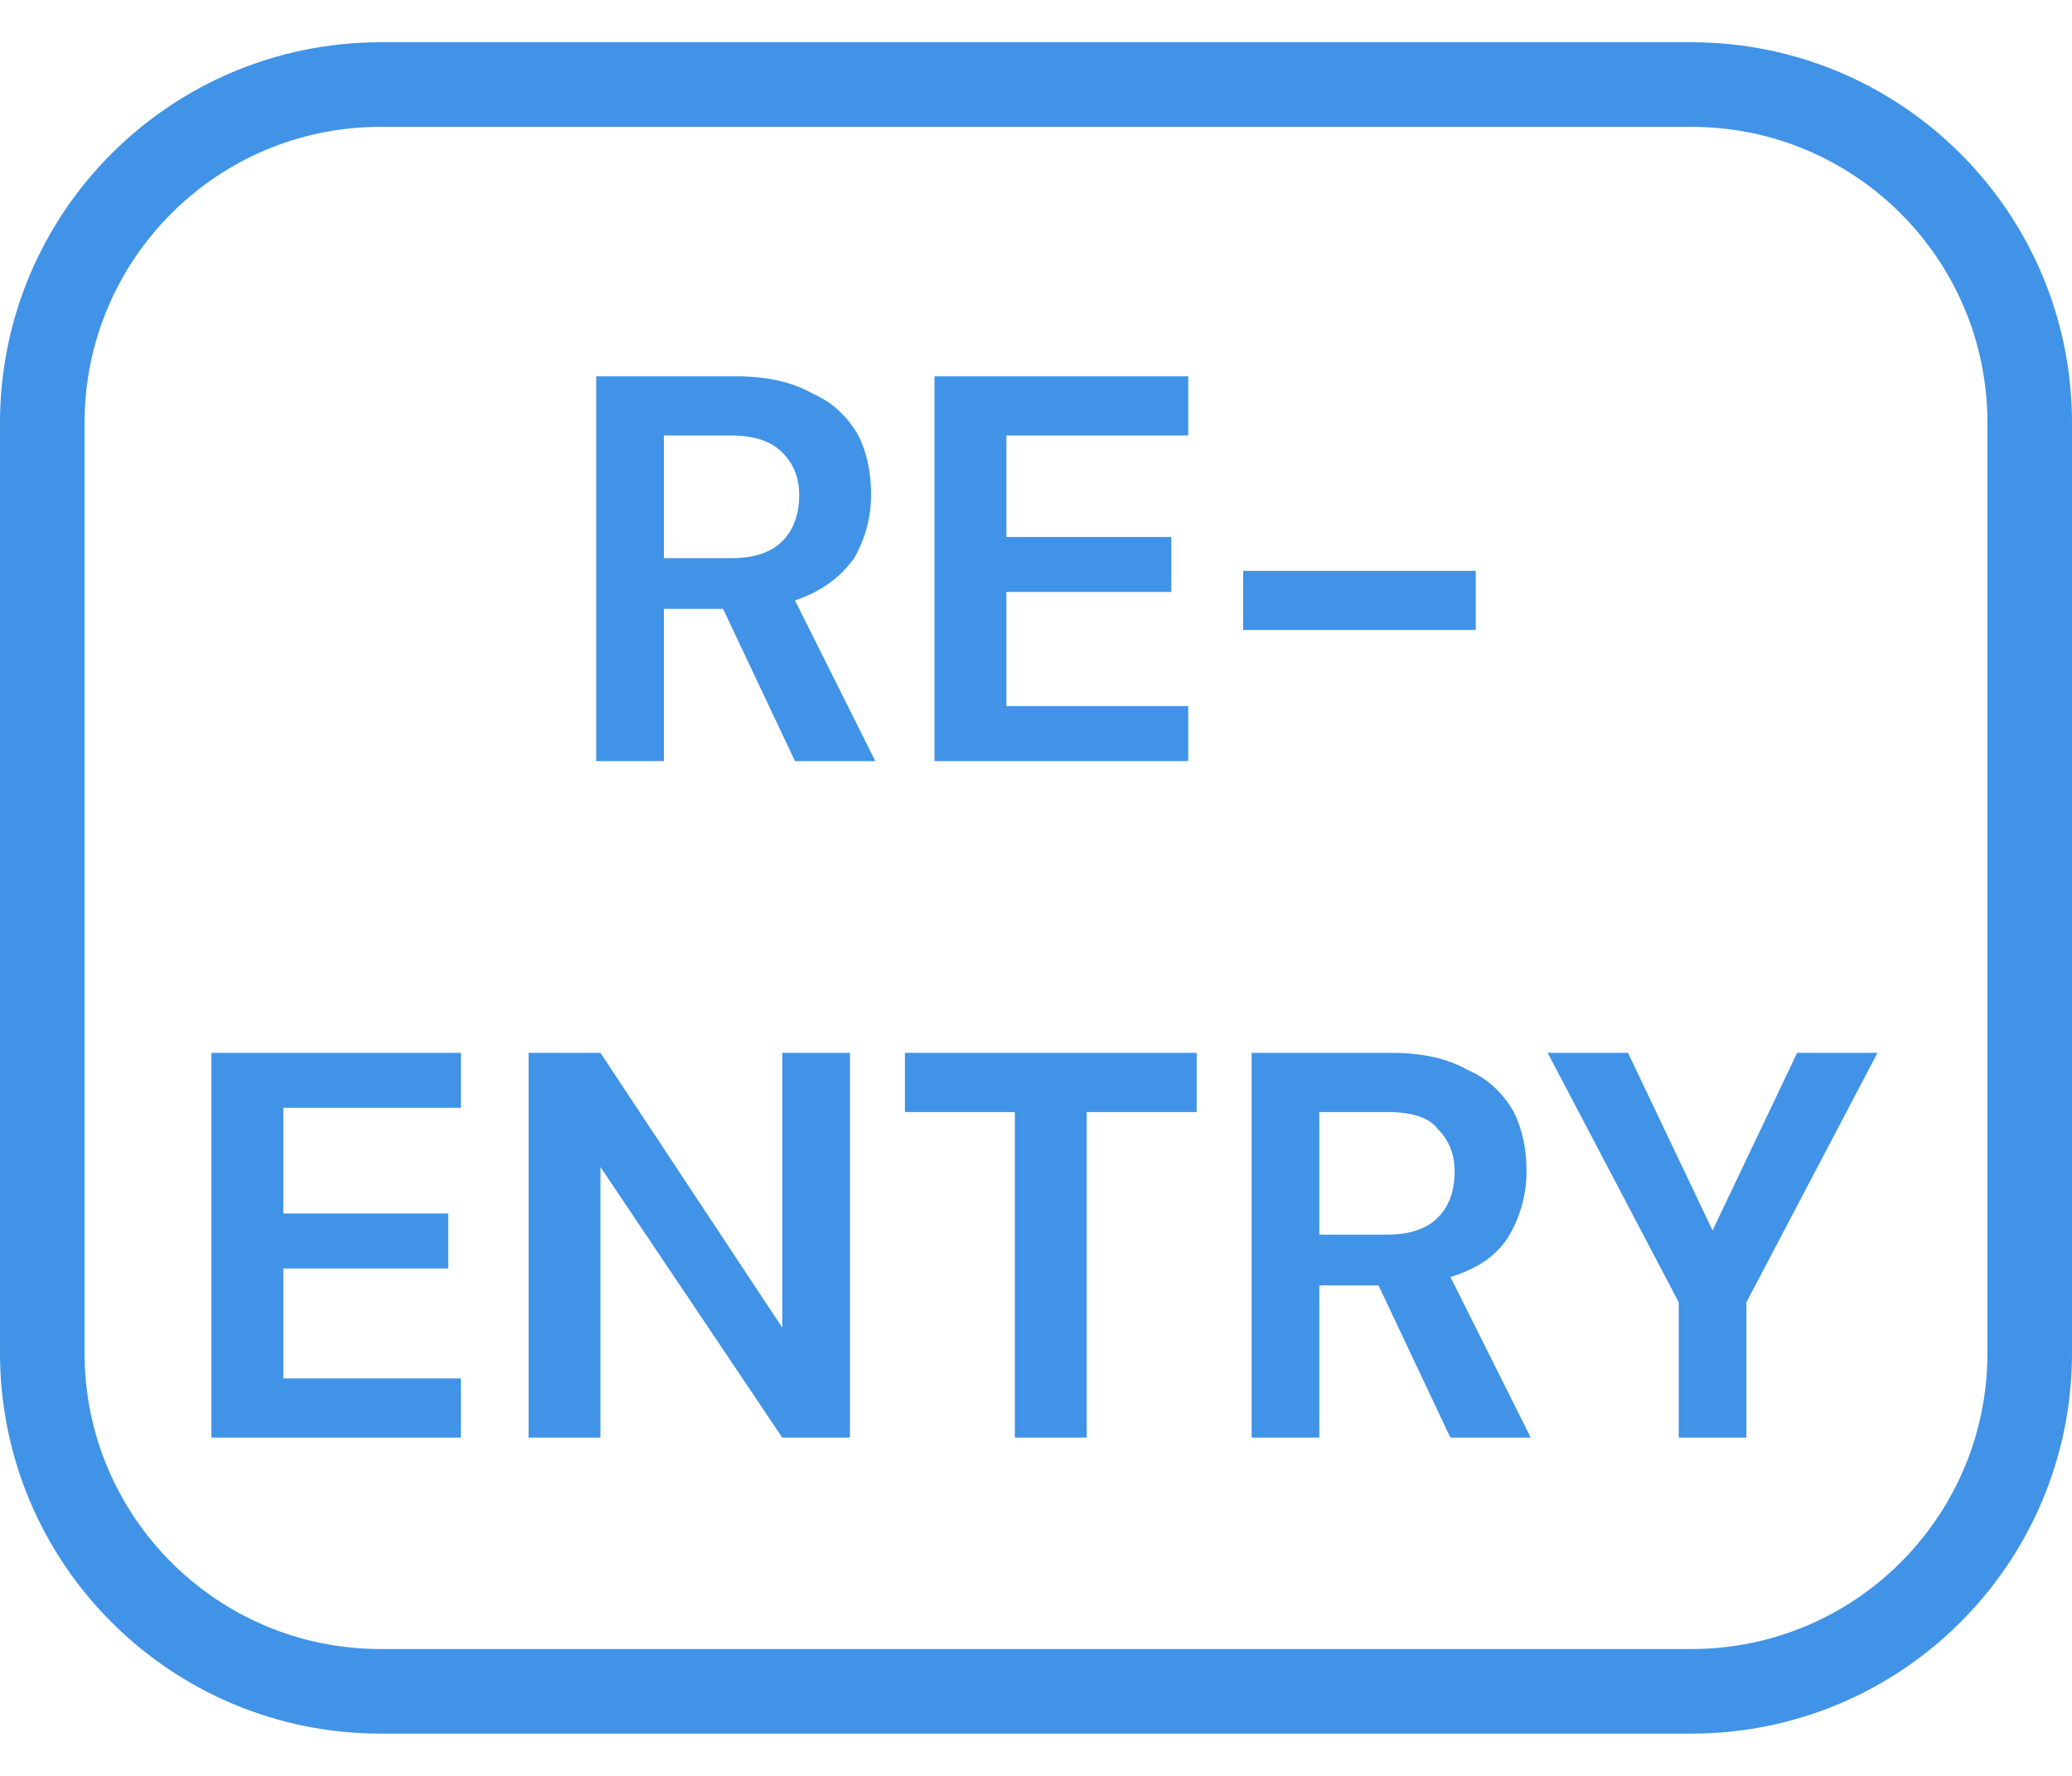
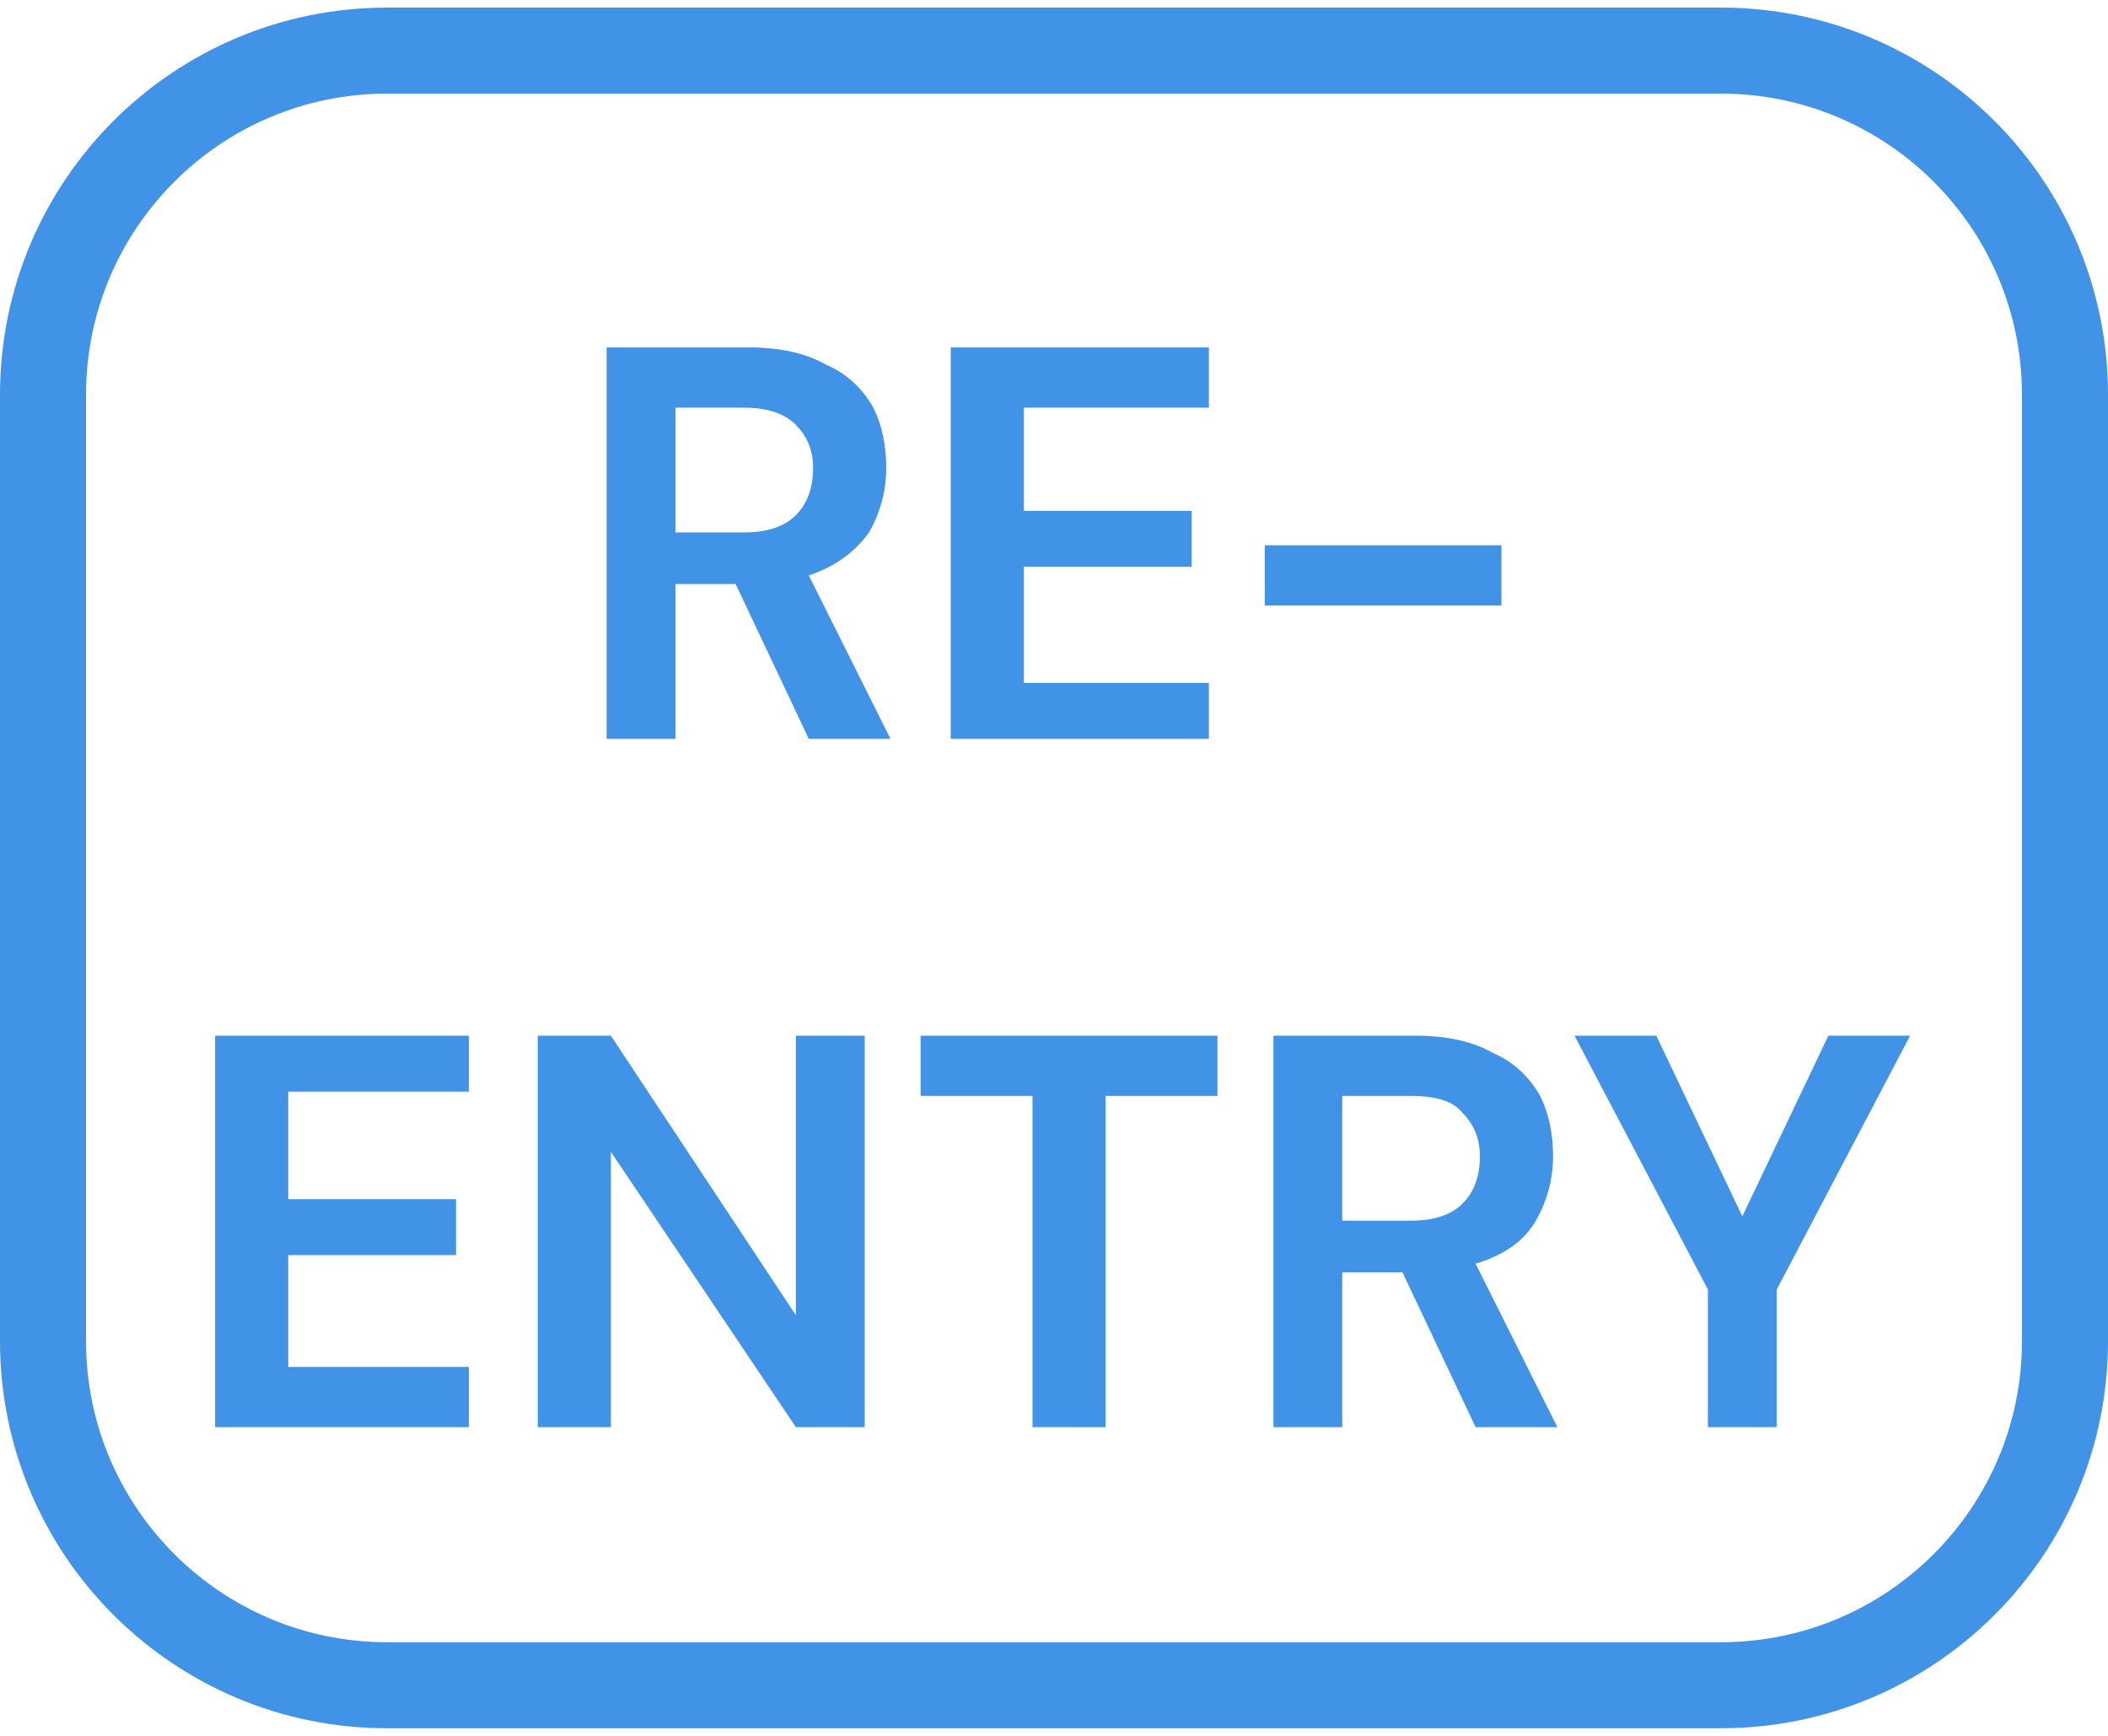
- <svg xmlns="http://www.w3.org/2000/svg" version="1.2" viewBox="0 0 49 40" width="49" height="42">
+ <svg xmlns="http://www.w3.org/2000/svg" version="1.2" viewBox="0 0 49 40" width="51" height="42">
  <style>
		.s0 { fill: #4093e6 } 
		.s1 { fill: none;stroke: #4093e6;stroke-width: 2 } 
	</style>
  <path id="RE- ENTRY" class="s0" aria-label="RE- ENTRY" d="m15.7 17h-1.6v-9.1h3.3q1.1 0 1.8 0.4 0.7 0.3 1.1 1 0.3 0.6 0.3 1.4 0 0.8-0.4 1.5-0.5 0.7-1.4 1l1.9 3.8h-1.9l-1.7-3.6h-1.4zm0-7.7v2.9h1.6q0.8 0 1.2-0.4 0.4-0.4 0.4-1.1 0-0.6-0.4-1-0.4-0.4-1.2-0.4zm12.4 7.7h-6v-9.1h6v1.4h-4.3v2.4h3.9v1.3h-3.9v2.7h4.3zm6.8-3.1h-5.5v-1.4h5.5zm-24 19.1h-5.9v-9.1h5.9v1.3h-4.2v2.5h3.9v1.3h-3.9v2.6h4.2zm3.3 0h-1.7v-9.1h1.7l4.3 6.5v-6.5h1.6v9.1h-1.6l-4.3-6.4zm11.5 0h-1.7v-7.7h-2.6v-1.4h6.9v1.4h-2.6zm5.5 0h-1.6v-9.1h3.3q1.1 0 1.8 0.4 0.7 0.3 1.1 1 0.3 0.6 0.3 1.4 0 0.8-0.4 1.5-0.4 0.7-1.4 1l1.9 3.8h-1.9l-1.7-3.6h-1.4zm0-7.7v2.9h1.6q0.8 0 1.2-0.4 0.4-0.4 0.4-1.1 0-0.6-0.4-1-0.3-0.4-1.2-0.4zm10.1 7.7h-1.6v-3.2l-3.1-5.9h1.9l2 4.2 2-4.2h1.9l-3.1 5.9z" />
  <rect id="Shape 1" class="s1" x="1" y="1" width="47" height="38" rx="8" />
</svg>
